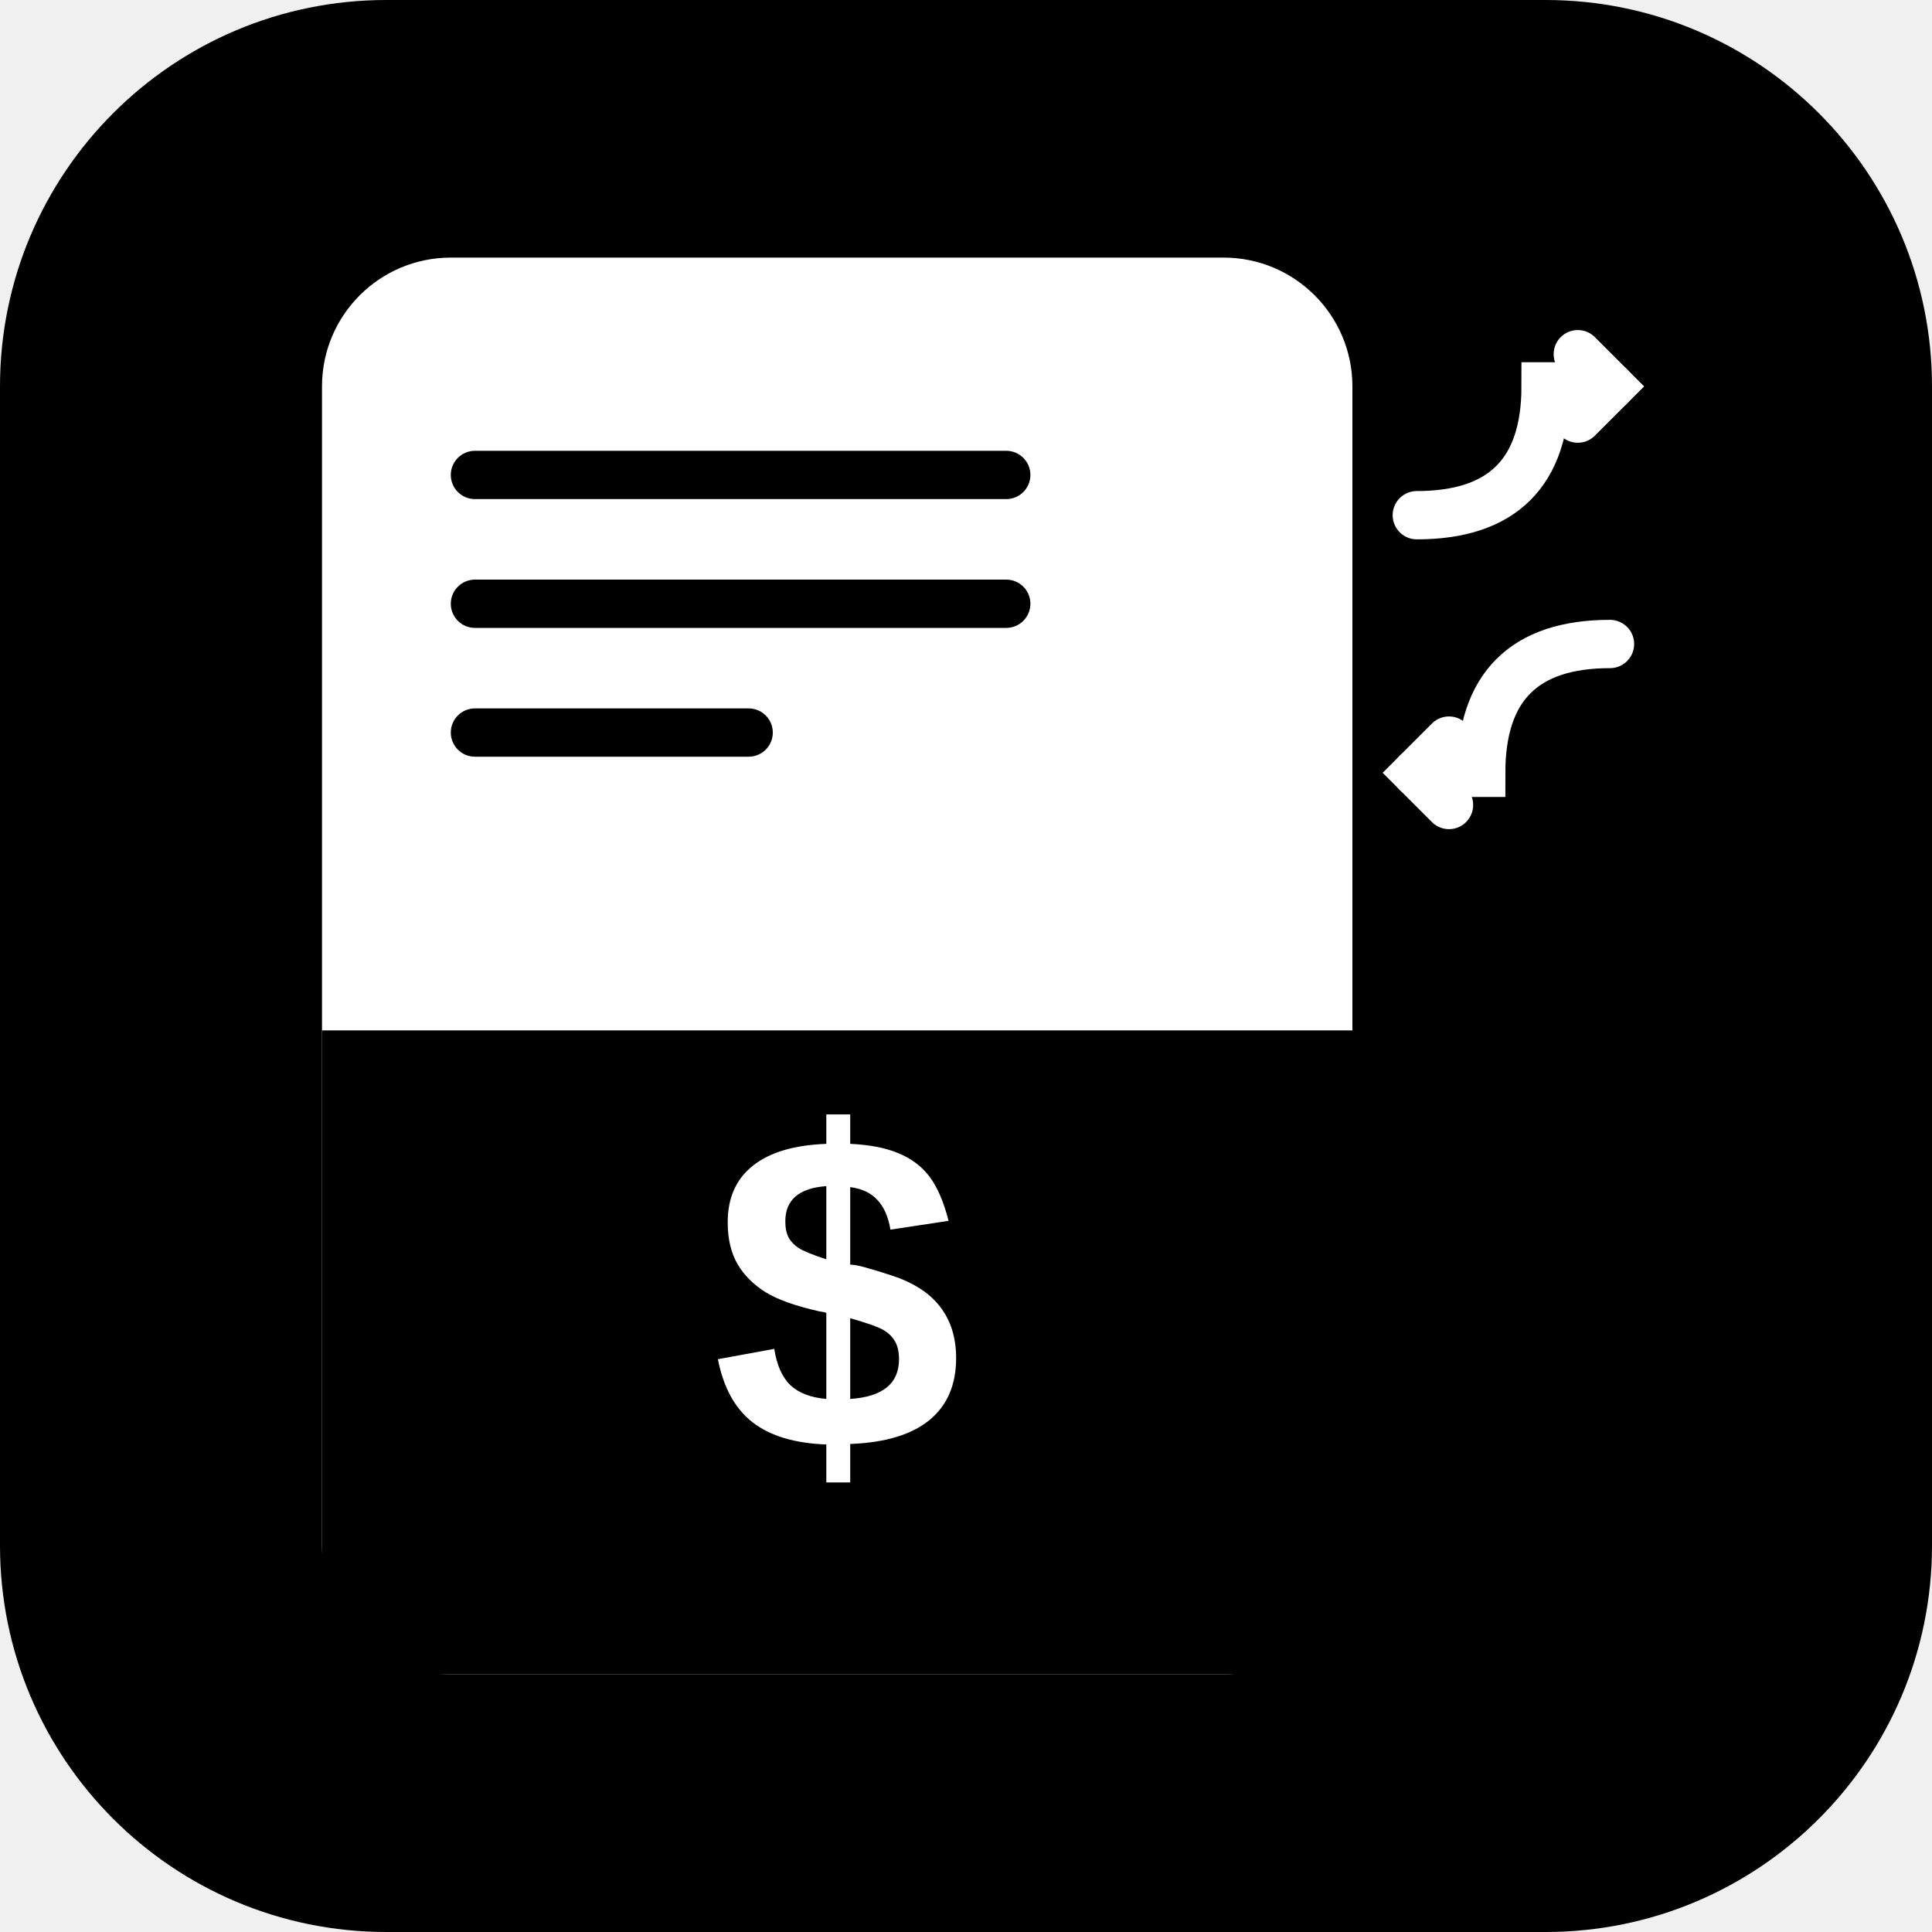
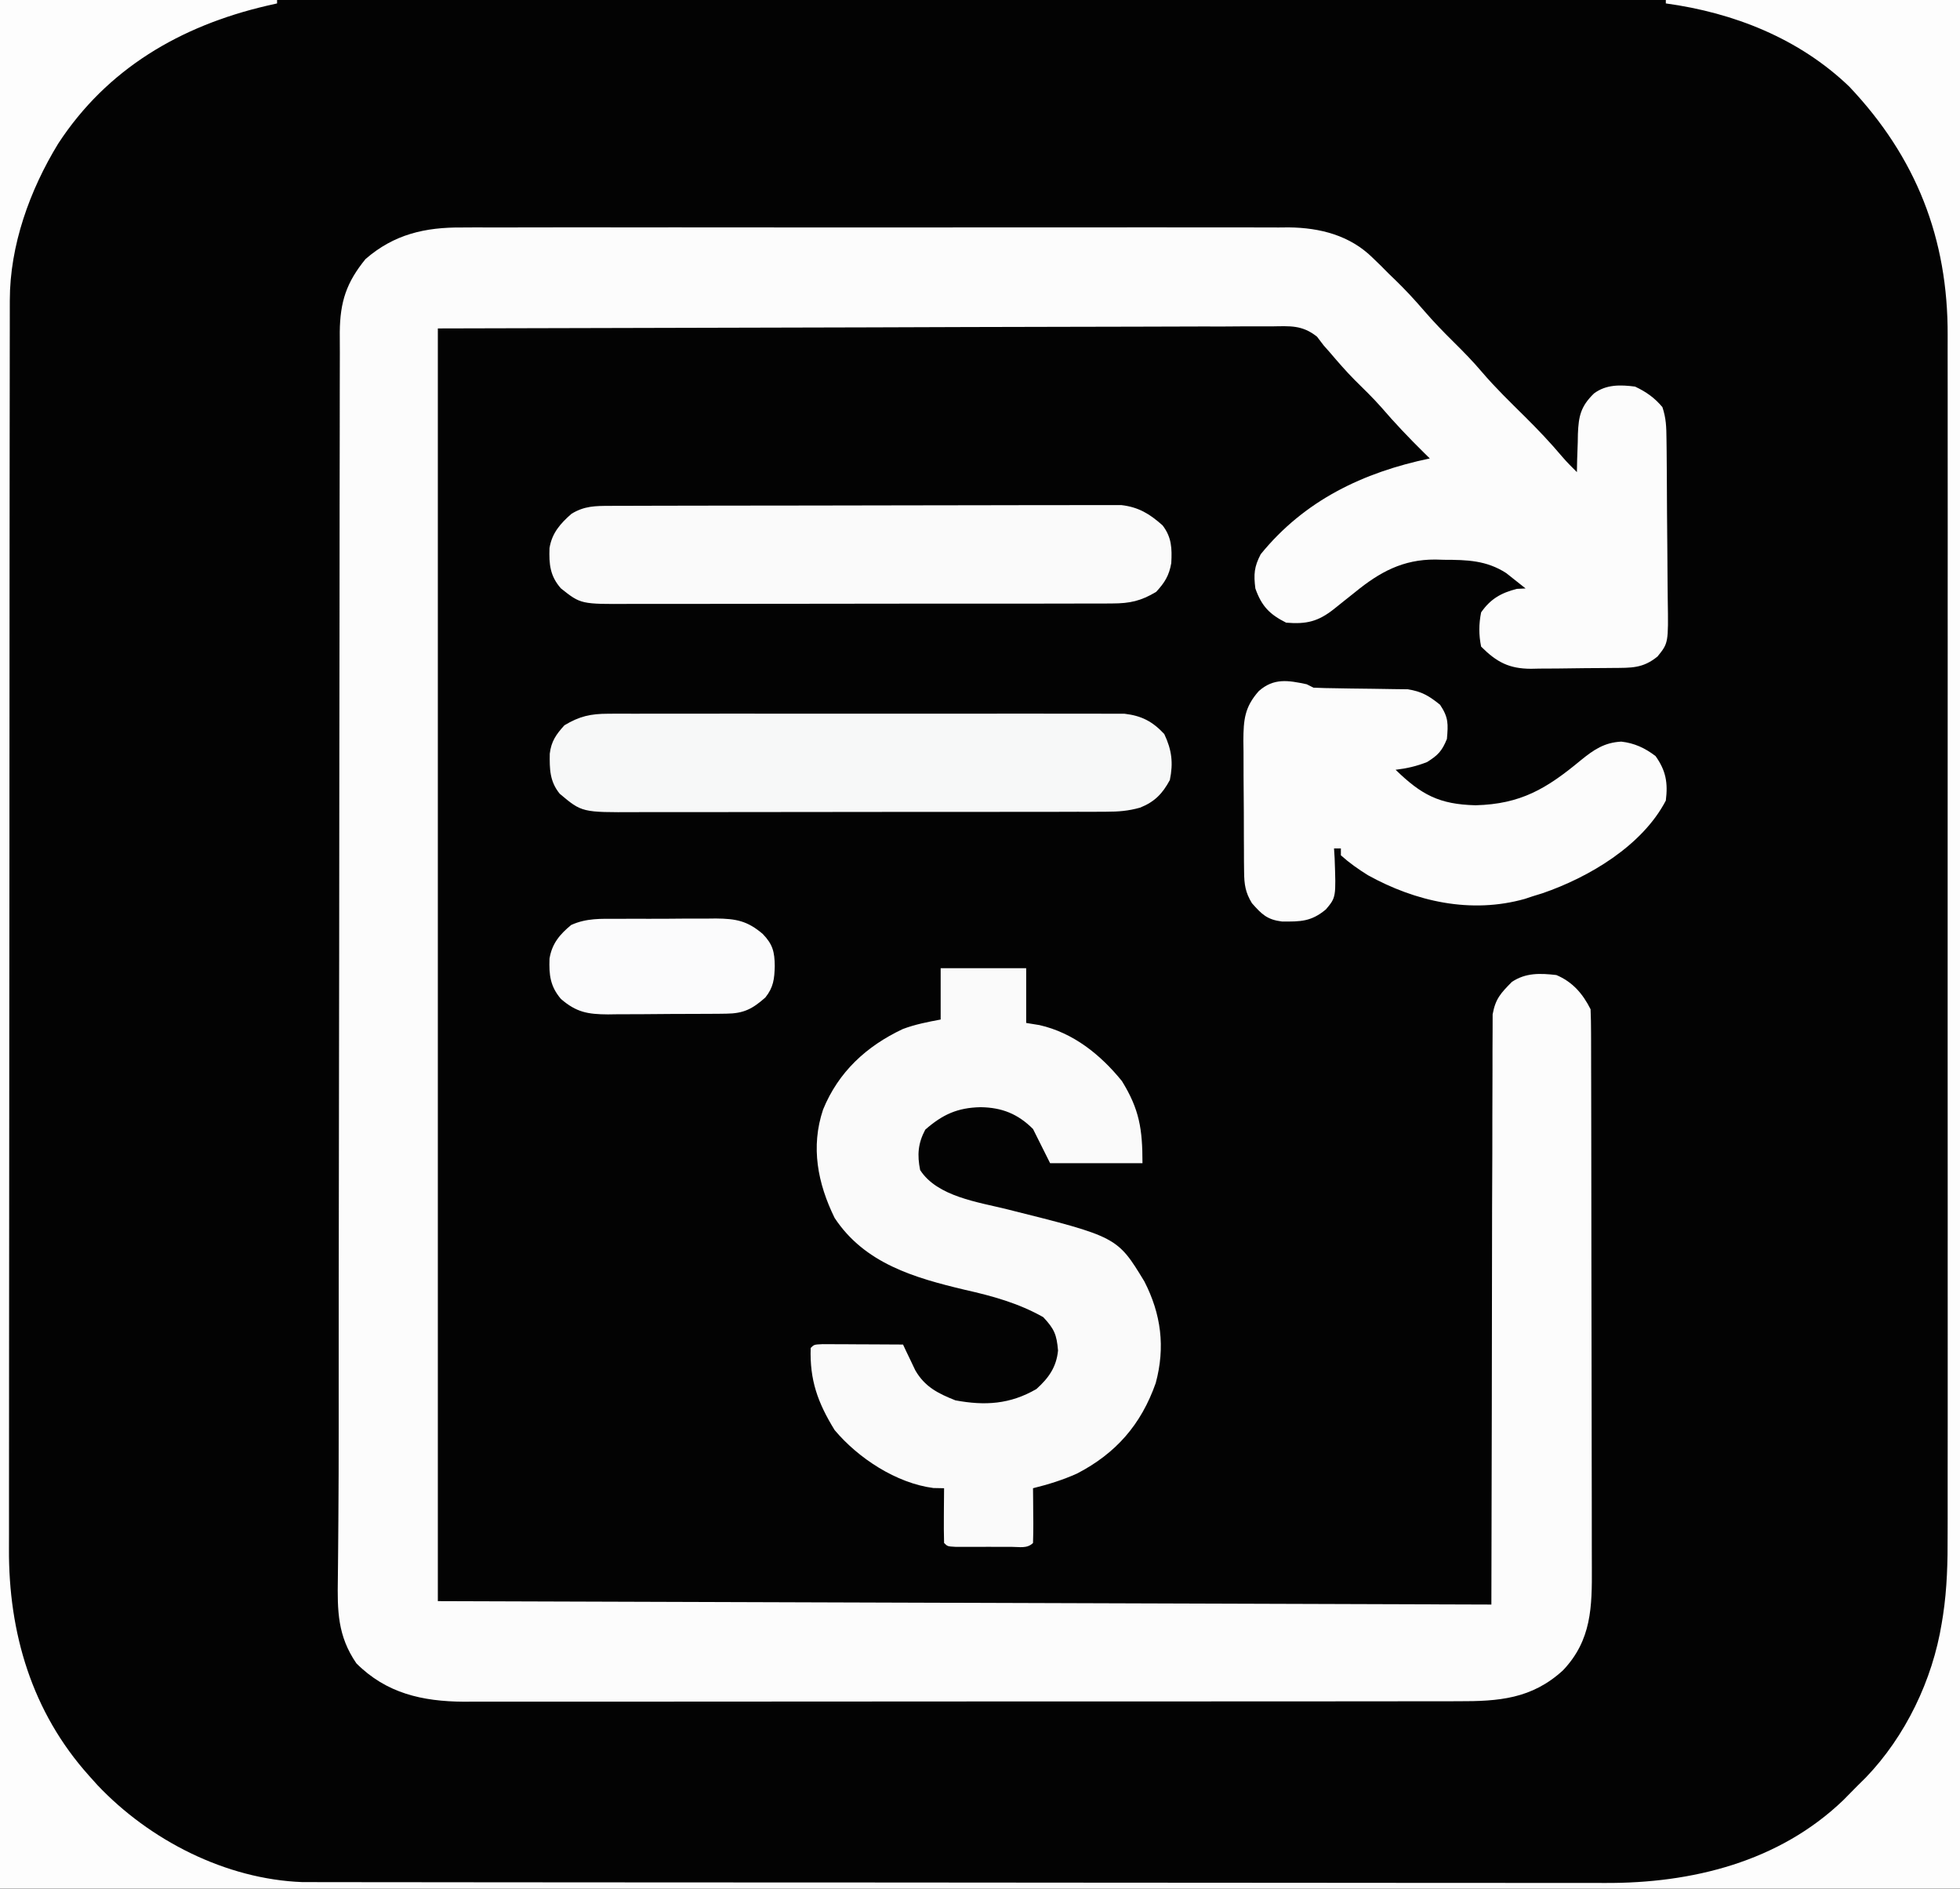
- <svg xmlns="http://www.w3.org/2000/svg" width="120" height="120" viewBox="0 0 120 120" fill="none">
-   <rect x="0" y="0" width="120" height="120" rx="24" ry="24" fill="#000000" />
-   <rect x="20" y="16" width="64" height="88" rx="8" ry="8" fill="#ffffff" />
-   <rect x="28" y="28" width="36" height="3" rx="1.5" fill="#000000" />
-   <rect x="28" y="36" width="36" height="3" rx="1.5" fill="#000000" />
-   <rect x="28" y="44" width="20" height="3" rx="1.5" fill="#000000" />
-   <g transform="translate(88, 24)">
-     <path d="M 0 8 Q 8 8 8 0 L 12 0" stroke="#ffffff" stroke-width="3" stroke-linecap="round" fill="none" />
-     <path d="M 10 -2 L 12 0 L 10 2" stroke="#ffffff" stroke-width="3" stroke-linecap="round" fill="none" />
-   </g>
-   <g transform="translate(88, 40)">
-     <path d="M 12 0 Q 4 0 4 8 L 0 8" stroke="#ffffff" stroke-width="3" stroke-linecap="round" fill="none" />
-     <path d="M 2 6 L 0 8 L 2 10" stroke="#ffffff" stroke-width="3" stroke-linecap="round" fill="none" />
-   </g>
-   <rect x="20" y="64" width="64" height="40" rx="0" ry="0" fill="#000000" />
-   <text x="52" y="90" font-family="Arial, sans-serif" font-size="28" font-weight="bold" text-anchor="middle" fill="#ffffff">$</text>
+ <svg xmlns="http://www.w3.org/2000/svg" version="1.1" width="573" height="552">
+   <path d="M0 0 C189.09 0 378.18 0 573 0 C573 182.16 573 364.32 573 552 C383.91 552 194.82 552 0 552 C0 369.84 0 187.68 0 0 Z " fill="#030303" transform="translate(0,0)" />
+   <path d="M0 0 C1.601 -0.009 1.601 -0.009 3.235 -0.019 C6.782 -0.035 10.329 -0.022 13.876 -0.01 C16.431 -0.015 18.986 -0.022 21.541 -0.031 C27.743 -0.047 33.945 -0.045 40.147 -0.033 C45.19 -0.024 50.234 -0.023 55.277 -0.027 C55.997 -0.028 56.717 -0.029 57.458 -0.029 C58.921 -0.03 60.383 -0.032 61.846 -0.033 C75.536 -0.044 89.227 -0.031 102.917 -0.01 C114.647 0.008 126.376 0.005 138.106 -0.014 C151.75 -0.035 165.394 -0.043 179.037 -0.031 C180.494 -0.03 181.951 -0.029 183.408 -0.027 C184.483 -0.026 184.483 -0.026 185.579 -0.025 C190.613 -0.022 195.646 -0.028 200.68 -0.037 C207.463 -0.05 214.246 -0.041 221.029 -0.018 C223.514 -0.012 225.999 -0.014 228.484 -0.023 C231.885 -0.034 235.285 -0.02 238.685 0 C240.149 -0.013 240.149 -0.013 241.643 -0.027 C250.731 0.076 259.467 2.299 266.093 8.82 C267.317 10.004 267.317 10.004 268.565 11.211 C269.693 12.348 269.693 12.348 270.843 13.508 C271.481 14.122 272.119 14.735 272.776 15.367 C275.724 18.23 278.477 21.206 281.155 24.32 C283.919 27.531 286.829 30.531 289.843 33.508 C292.712 36.343 295.488 39.179 298.093 42.258 C302.037 46.879 306.389 51.08 310.704 55.35 C314.469 59.091 318.094 62.891 321.511 66.957 C322.884 68.556 324.345 70.025 325.843 71.508 C325.868 70.267 325.894 69.025 325.921 67.746 C325.977 66.104 326.034 64.462 326.093 62.82 C326.107 62.004 326.121 61.187 326.136 60.346 C326.346 55.159 326.952 52.281 330.843 48.508 C334.388 45.849 338.582 45.948 342.843 46.508 C346.051 48.005 348.572 49.783 350.843 52.508 C351.945 55.815 351.996 58.328 352.036 61.812 C352.06 63.765 352.06 63.765 352.084 65.757 C352.096 67.18 352.106 68.604 352.116 70.027 C352.121 70.745 352.127 71.463 352.132 72.203 C352.159 76.003 352.178 79.803 352.193 83.603 C352.206 86.743 352.234 89.882 352.275 93.022 C352.324 96.818 352.349 100.615 352.356 104.411 C352.363 105.855 352.378 107.299 352.402 108.742 C352.601 121.449 352.601 121.449 349.435 125.378 C345.124 128.92 341.721 128.698 336.327 128.746 C335.478 128.754 334.63 128.762 333.756 128.771 C331.957 128.785 330.158 128.795 328.359 128.803 C325.617 128.82 322.877 128.864 320.136 128.908 C318.387 128.918 316.638 128.927 314.89 128.934 C314.074 128.951 313.258 128.969 312.417 128.987 C306.04 128.963 302.415 127.08 297.843 122.508 C297.146 119.08 297.155 115.936 297.843 112.508 C300.567 108.575 303.699 106.799 308.28 105.633 C309.126 105.592 309.971 105.55 310.843 105.508 C309.643 104.539 308.432 103.584 307.218 102.633 C306.545 102.099 305.872 101.566 305.179 101.016 C299.393 97.281 293.702 97.143 287.03 97.133 C286.179 97.108 285.327 97.084 284.45 97.059 C274.993 97.016 268.215 100.704 261.03 106.57 C259.94 107.436 258.85 108.302 257.761 109.168 C256.798 109.94 255.835 110.712 254.843 111.508 C250.237 115.165 246.777 116.011 240.843 115.508 C235.973 113.073 233.656 110.644 231.843 105.508 C231.327 101.382 231.478 99.208 233.405 95.508 C246.197 79.765 263.339 71.586 282.843 67.508 C282.274 66.951 281.706 66.394 281.12 65.82 C276.757 61.508 272.581 57.129 268.589 52.473 C266.121 49.696 263.469 47.124 260.823 44.52 C258.282 41.939 255.923 39.226 253.581 36.465 C253.007 35.819 252.434 35.173 251.843 34.508 C251.193 33.655 250.544 32.802 249.874 31.923 C245.521 28.455 242.016 28.826 236.599 28.907 C235.56 28.902 234.521 28.898 233.45 28.894 C229.953 28.885 226.456 28.913 222.959 28.94 C220.415 28.942 217.871 28.941 215.327 28.938 C209.199 28.937 203.071 28.959 196.943 28.991 C189.854 29.027 182.765 29.031 175.676 29.035 C156.961 29.061 138.245 29.131 119.53 29.195 C77.723 29.299 35.916 29.402 -7.157 29.508 C-7.157 152.268 -7.157 275.028 -7.157 401.508 C94.483 401.838 196.123 402.168 300.843 402.508 C300.974 344.856 300.974 344.856 301.05 287.205 C301.091 276.06 301.091 276.06 301.117 270.844 C301.133 267.198 301.135 263.552 301.129 259.905 C301.121 255.254 301.137 250.603 301.171 245.952 C301.179 244.245 301.179 242.538 301.169 240.831 C301.158 238.523 301.177 236.218 301.203 233.911 C301.206 232.619 301.209 231.326 301.212 229.995 C302.042 225.408 303.597 223.798 306.843 220.508 C310.909 217.8 315.112 217.965 319.843 218.508 C324.556 220.498 327.564 223.951 329.843 228.508 C329.944 230.819 329.978 233.132 329.983 235.445 C329.988 236.529 329.988 236.529 329.992 237.634 C330.001 240.067 330.002 242.499 330.004 244.932 C330.008 246.671 330.013 248.411 330.019 250.15 C330.032 254.886 330.038 259.622 330.043 264.358 C330.046 267.317 330.05 270.276 330.054 273.236 C330.068 282.496 330.078 291.756 330.082 301.016 C330.086 311.702 330.104 322.388 330.133 333.075 C330.154 341.335 330.164 349.595 330.166 357.855 C330.167 362.787 330.173 367.72 330.19 372.653 C330.207 377.298 330.209 381.942 330.2 386.587 C330.199 388.288 330.204 389.989 330.214 391.689 C330.277 403.19 330.153 412.905 321.796 421.719 C312.647 430.099 303.027 430.807 291.072 430.769 C289.156 430.774 289.156 430.774 287.202 430.78 C283.672 430.79 280.143 430.788 276.613 430.784 C272.801 430.782 268.988 430.791 265.175 430.798 C257.712 430.811 250.248 430.813 242.785 430.81 C236.716 430.808 230.648 430.81 224.579 430.815 C223.715 430.815 222.85 430.816 221.96 430.816 C220.203 430.818 218.447 430.819 216.691 430.82 C200.228 430.831 183.764 430.829 167.301 430.823 C152.252 430.817 137.203 430.829 122.153 430.848 C106.689 430.867 91.224 430.875 75.76 430.872 C67.082 430.87 58.405 430.872 49.727 430.886 C42.34 430.898 34.952 430.9 27.564 430.887 C23.797 430.882 20.031 430.88 16.265 430.892 C12.174 430.905 8.085 430.895 3.994 430.882 C2.814 430.89 1.634 430.897 0.417 430.905 C-11.712 430.826 -22.219 428.447 -30.97 419.695 C-36.479 411.668 -36.536 404.385 -36.386 394.95 C-36.346 392.355 -36.324 389.762 -36.307 387.167 C-36.286 384.142 -36.264 381.118 -36.237 378.093 C-36.155 368.884 -36.14 359.675 -36.141 350.466 C-36.141 349.705 -36.141 348.945 -36.141 348.161 C-36.142 344.979 -36.143 341.797 -36.143 338.614 C-36.146 329.139 -36.14 319.663 -36.133 310.188 C-36.133 309.29 -36.132 308.392 -36.131 307.467 C-36.113 282.284 -36.074 257.101 -36.03 231.918 C-36.022 226.83 -36.013 221.743 -36.005 216.655 C-36.003 215.643 -36.001 214.631 -36 213.588 C-35.973 197.091 -35.964 180.593 -35.961 164.096 C-35.958 147.078 -35.936 130.06 -35.897 113.042 C-35.873 102.582 -35.864 92.122 -35.874 81.662 C-35.879 74.517 -35.866 67.373 -35.839 60.228 C-35.823 56.112 -35.816 51.995 -35.831 47.878 C-35.844 44.108 -35.834 40.338 -35.806 36.568 C-35.797 34.566 -35.812 32.563 -35.829 30.561 C-35.73 21.701 -33.889 16.082 -28.306 9.238 C-19.957 1.974 -10.856 -0.099 0 0 Z " fill="#FCFCFC" transform="translate(135.1573,66.49207)" />
+   <path d="M0 0 C26.73 0 53.46 0 81 0 C81 0.33 81 0.66 81 1 C79.476 1.346 79.476 1.346 77.922 1.699 C52.753 7.586 31.301 20.09 17 42 C8.697 55.58 2.886 71.711 2.869 87.722 C2.867 88.376 2.864 89.03 2.862 89.703 C2.857 91.891 2.858 94.08 2.86 96.268 C2.857 97.854 2.854 99.44 2.851 101.026 C2.842 105.382 2.841 109.739 2.84 114.095 C2.838 118.795 2.831 123.495 2.824 128.194 C2.81 138.472 2.804 148.749 2.8 159.026 C2.797 165.447 2.793 171.868 2.788 178.289 C2.776 196.075 2.766 213.862 2.762 231.648 C2.762 233.356 2.762 233.356 2.762 235.098 C2.762 236.238 2.761 237.379 2.761 238.555 C2.761 240.867 2.76 243.179 2.76 245.491 C2.76 246.638 2.759 247.784 2.759 248.966 C2.755 267.533 2.738 286.1 2.714 304.667 C2.691 323.742 2.678 342.817 2.677 361.892 C2.676 372.597 2.67 383.301 2.652 394.006 C2.637 403.125 2.632 412.244 2.64 421.363 C2.644 426.011 2.643 430.659 2.629 435.307 C2.616 439.572 2.617 443.837 2.63 448.102 C2.631 449.635 2.628 451.168 2.62 452.701 C2.488 477.272 9.315 500.399 26 519 C26.812 519.906 27.624 520.812 28.461 521.746 C43.742 537.901 65.99 549.288 88.408 550.128 C89.608 550.129 90.809 550.13 92.045 550.131 C92.722 550.133 93.398 550.136 94.096 550.138 C96.355 550.143 98.615 550.142 100.875 550.14 C102.515 550.143 104.154 550.146 105.794 550.149 C110.295 550.157 114.795 550.159 119.296 550.16 C124.152 550.162 129.009 550.169 133.865 550.176 C144.483 550.19 155.101 550.196 165.72 550.2 C172.354 550.203 178.988 550.207 185.623 550.212 C204.003 550.224 222.383 550.234 240.764 550.238 C242.528 550.238 242.528 550.238 244.327 550.238 C245.506 550.238 246.685 550.239 247.9 550.239 C250.288 550.239 252.677 550.24 255.065 550.24 C256.25 550.24 257.435 550.241 258.656 550.241 C277.84 550.245 297.024 550.262 316.208 550.286 C335.919 550.309 355.63 550.322 375.341 550.323 C386.402 550.324 397.463 550.33 408.523 550.348 C417.945 550.363 427.367 550.368 436.789 550.36 C441.591 550.356 446.393 550.357 451.195 550.371 C455.602 550.384 460.009 550.383 464.416 550.37 C466 550.369 467.583 550.372 469.167 550.38 C494.605 550.512 520.112 544.216 538.906 526.151 C540.285 524.781 541.643 523.391 543 522 C543.811 521.198 544.622 520.396 545.457 519.57 C557.081 507.491 564.958 491.047 567.644 474.548 C567.772 473.766 567.9 472.983 568.031 472.177 C569.238 464.272 569.42 456.463 569.381 448.479 C569.384 446.903 569.389 445.327 569.395 443.752 C569.408 439.479 569.402 435.207 569.392 430.934 C569.385 426.305 569.396 421.675 569.404 417.045 C569.417 407.998 569.415 398.951 569.406 389.905 C569.399 382.548 569.398 375.191 569.401 367.834 C569.402 366.784 569.402 365.733 569.403 364.651 C569.404 362.517 569.405 360.382 569.406 358.248 C569.414 338.276 569.405 318.303 569.388 298.331 C569.375 281.22 569.377 264.11 569.391 246.999 C569.407 227.091 569.413 207.183 569.404 187.275 C569.403 185.149 569.402 183.024 569.401 180.898 C569.401 179.33 569.401 179.33 569.4 177.73 C569.397 170.387 569.402 163.044 569.409 155.701 C569.417 146.745 569.415 137.79 569.399 128.834 C569.391 124.271 569.388 119.708 569.398 115.145 C569.407 110.958 569.402 106.771 569.386 102.584 C569.383 101.08 569.384 99.575 569.392 98.071 C569.52 69.712 560.177 45.964 540.625 25.312 C525.95 11.23 506.865 3.72 487 1 C487 0.67 487 0.34 487 0 C515.38 0 543.76 0 573 0 C573 182.16 573 364.32 573 552 C383.91 552 194.82 552 0 552 C0 369.84 0 187.68 0 0 Z " fill="#FDFDFD" transform="translate(0,0)" />
+   <path d="M0 0 C8.25 0 16.5 0 25 0 C25 5.28 25 10.56 25 16 C26.918 16.309 26.918 16.309 28.875 16.625 C38.767 18.873 46.694 25.226 53 33 C58.095 41.281 59 46.942 59 57 C50.09 57 41.18 57 32 57 C30.35 53.7 28.7 50.4 27 47 C22.583 42.583 17.908 40.715 11.688 40.625 C4.907 40.762 0.549 42.77 -4.5 47.188 C-6.633 51.187 -6.888 54.566 -6 59 C-0.978 66.793 11.054 68.371 19.502 70.484 C51.634 78.523 51.634 78.523 59.555 91.559 C64.443 101.073 65.714 110.746 62.875 121.25 C58.6 133.416 51.227 141.826 39.867 147.711 C35.691 149.589 31.439 150.902 27 152 C27.012 153.143 27.023 154.287 27.035 155.465 C27.045 156.956 27.054 158.447 27.062 159.938 C27.071 160.692 27.079 161.447 27.088 162.225 C27.097 164.15 27.052 166.075 27 168 C25.284 169.716 23.026 169.13 20.688 169.133 C19.612 169.134 18.537 169.135 17.43 169.137 C16.298 169.133 15.166 169.129 14 169.125 C12.302 169.131 12.302 169.131 10.57 169.137 C9.495 169.135 8.42 169.134 7.312 169.133 C6.319 169.132 5.325 169.131 4.301 169.129 C2 169 2 169 1 168 C0.927 165.303 0.908 162.633 0.938 159.938 C0.942 159.179 0.947 158.42 0.951 157.639 C0.963 155.759 0.981 153.88 1 152 C-0.031 151.979 -1.062 151.959 -2.125 151.938 C-12.946 150.537 -24.102 143.227 -31 135 C-35.96 126.946 -38.307 120.36 -38 111 C-37 110 -37 110 -34.5 109.886 C-33.416 109.892 -32.332 109.897 -31.215 109.902 C-29.46 109.907 -29.46 109.907 -27.67 109.912 C-25.822 109.925 -25.822 109.925 -23.938 109.938 C-22.084 109.944 -22.084 109.944 -20.193 109.951 C-17.129 109.963 -14.064 109.979 -11 110 C-10.678 110.687 -10.356 111.374 -10.025 112.082 C-9.591 112.983 -9.158 113.884 -8.711 114.812 C-8.286 115.706 -7.861 116.599 -7.423 117.52 C-4.64 122.37 -0.749 124.307 4.312 126.312 C12.924 127.918 20.284 127.487 28 123 C31.572 119.789 33.849 116.572 34.312 111.75 C33.924 107.083 33.207 105.431 30 102 C22.753 97.911 15.124 95.805 7.062 94 C-7.645 90.496 -22.188 86.336 -31 73 C-35.97 62.869 -38.036 52.235 -34.375 41.312 C-29.901 30.355 -21.733 22.79 -11.062 17.777 C-7.45 16.416 -3.791 15.711 0 15 C0 10.05 0 5.1 0 0 Z " fill="#FAFAFA" transform="translate(275,283)" />
+   <path d="M0 0 C0.66 0.33 1.32 0.66 2 1 C4.253 1.107 6.51 1.156 8.766 1.176 C10.145 1.199 11.523 1.223 12.902 1.248 C15.073 1.283 17.242 1.312 19.413 1.326 C21.51 1.341 23.606 1.382 25.703 1.426 C26.958 1.44 28.212 1.455 29.505 1.47 C33.621 2.094 35.78 3.404 39 6 C41.484 9.726 41.38 11.587 41 16 C39.569 19.499 38.408 20.746 35.188 22.75 C32.085 23.967 29.301 24.607 26 25 C33.559 32.338 38.76 35.108 49.375 35.375 C62.6 35.035 70.128 30.539 80.191 22.18 C83.966 19.122 87.026 17.033 91.98 16.77 C95.844 17.21 98.923 18.652 102 21 C105.037 25.27 105.647 28.824 105 34 C98.127 47.196 82.536 56.433 68.898 61.105 C67.464 61.548 67.464 61.548 66 62 C65.27 62.244 64.541 62.487 63.789 62.738 C48.018 67.179 31.84 63.532 17.91 55.816 C15.07 54.043 12.493 52.236 10 50 C10 49.34 10 48.68 10 48 C9.34 48 8.68 48 8 48 C8.058 48.941 8.116 49.882 8.176 50.852 C8.59 62.291 8.59 62.291 5.625 65.812 C1.326 69.395 -1.744 69.395 -7.23 69.352 C-11.584 68.799 -13.115 67.255 -16 64 C-17.913 60.878 -18.26 58.508 -18.291 54.868 C-18.303 53.846 -18.316 52.825 -18.329 51.772 C-18.331 50.675 -18.334 49.577 -18.336 48.445 C-18.343 47.311 -18.349 46.177 -18.356 45.008 C-18.366 42.609 -18.371 40.21 -18.371 37.811 C-18.375 34.146 -18.411 30.482 -18.449 26.816 C-18.455 24.484 -18.459 22.152 -18.461 19.82 C-18.475 18.726 -18.49 17.632 -18.504 16.505 C-18.468 10.345 -18.139 6.678 -14 2 C-9.618 -1.881 -5.398 -1.145 0 0 Z " fill="#FCFCFC" transform="translate(382,200)" />
+   <path d="M0 0 C0.658 -0.005 1.317 -0.009 1.995 -0.014 C4.187 -0.026 6.379 -0.017 8.572 -0.007 C10.149 -0.011 11.727 -0.017 13.304 -0.023 C17.579 -0.037 21.853 -0.032 26.128 -0.022 C30.606 -0.014 35.083 -0.021 39.561 -0.026 C47.079 -0.032 54.598 -0.024 62.116 -0.01 C70.804 0.006 79.491 0.001 88.179 -0.016 C95.643 -0.029 103.108 -0.031 110.572 -0.023 C115.028 -0.019 119.483 -0.018 123.939 -0.028 C128.129 -0.037 132.318 -0.031 136.507 -0.013 C138.043 -0.009 139.579 -0.01 141.115 -0.017 C143.215 -0.025 145.314 -0.015 147.413 0 C148.587 0.001 149.761 0.002 150.971 0.003 C155.96 0.585 159.184 2.278 162.582 5.943 C164.767 10.566 165.254 14.359 164.207 19.381 C162.073 23.363 159.72 25.782 155.503 27.451 C152.028 28.431 149.176 28.635 145.572 28.642 C144.253 28.649 142.934 28.656 141.574 28.663 C140.124 28.661 138.674 28.658 137.224 28.656 C135.688 28.66 134.152 28.665 132.616 28.671 C128.452 28.684 124.289 28.685 120.126 28.683 C116.647 28.681 113.168 28.686 109.689 28.691 C101.479 28.702 93.27 28.703 85.061 28.697 C76.599 28.691 68.138 28.703 59.677 28.724 C52.404 28.742 45.132 28.748 37.859 28.745 C33.519 28.743 29.179 28.745 24.839 28.759 C20.757 28.772 16.676 28.77 12.594 28.757 C11.099 28.754 9.603 28.757 8.108 28.765 C-7.678 28.846 -7.678 28.846 -14.168 23.381 C-17.11 19.76 -17.136 16.141 -17.071 11.666 C-16.631 8.044 -15.211 6.053 -12.793 3.381 C-8.381 0.724 -5.121 0.005 0 0 Z " fill="#F7F8F8" transform="translate(177.7933,208.619)" />
+   <path d="M0 0 C0.648 -0.003 1.295 -0.006 1.962 -0.009 C4.136 -0.018 6.31 -0.019 8.484 -0.021 C10.042 -0.025 11.599 -0.03 13.156 -0.036 C17.39 -0.049 21.623 -0.055 25.857 -0.06 C28.502 -0.063 31.146 -0.067 33.791 -0.071 C42.066 -0.085 50.341 -0.095 58.616 -0.098 C68.169 -0.103 77.721 -0.12 87.274 -0.149 C94.658 -0.171 102.041 -0.181 109.425 -0.182 C113.835 -0.184 118.245 -0.189 122.655 -0.207 C126.804 -0.224 130.953 -0.226 135.102 -0.217 C136.623 -0.216 138.144 -0.221 139.666 -0.231 C141.746 -0.243 143.826 -0.237 145.906 -0.227 C147.069 -0.229 148.232 -0.23 149.43 -0.231 C154.511 0.357 157.743 2.338 161.518 5.703 C164.189 9.168 164.299 12.468 164.061 16.738 C163.429 20.373 162.138 22.449 159.643 25.14 C155.232 27.789 151.974 28.518 146.857 28.528 C146.199 28.534 145.541 28.539 144.864 28.544 C142.674 28.559 140.484 28.552 138.294 28.544 C136.718 28.55 135.143 28.557 133.567 28.565 C129.296 28.583 125.026 28.582 120.755 28.576 C117.186 28.573 113.618 28.579 110.049 28.585 C101.629 28.599 93.209 28.598 84.789 28.586 C76.109 28.575 67.43 28.589 58.75 28.616 C51.291 28.638 43.832 28.645 36.372 28.639 C31.92 28.635 27.469 28.638 23.017 28.655 C18.83 28.671 14.643 28.667 10.456 28.648 C8.922 28.644 7.388 28.647 5.854 28.658 C-8.549 28.748 -8.549 28.748 -14.357 24.14 C-17.571 20.512 -17.876 17.042 -17.712 12.355 C-17.006 7.954 -14.549 5.188 -11.294 2.328 C-7.515 0.012 -4.334 0.011 0 0 Z " fill="#FAFAFA" transform="translate(178.3566,147.8596)" />
+   <path d="M0 0 C1.533 -0.008 1.533 -0.008 3.097 -0.016 C5.254 -0.022 7.412 -0.021 9.57 -0.012 C12.864 -0.004 16.157 -0.033 19.451 -0.064 C21.551 -0.066 23.65 -0.065 25.75 -0.062 C27.222 -0.079 27.222 -0.079 28.724 -0.097 C34.627 -0.037 37.912 0.568 42.441 4.434 C45.355 7.459 45.895 9.64 45.941 13.809 C45.841 17.573 45.568 20.025 43.191 22.996 C39.4 26.356 36.836 27.676 31.768 27.724 C30.847 27.737 29.925 27.75 28.976 27.763 C27.988 27.765 26.999 27.767 25.98 27.77 C24.957 27.776 23.934 27.783 22.879 27.79 C20.716 27.8 18.552 27.805 16.389 27.804 C13.085 27.809 9.783 27.845 6.48 27.883 C4.376 27.889 2.272 27.893 0.168 27.895 C-1.309 27.916 -1.309 27.916 -2.816 27.938 C-8.729 27.899 -12.035 27.331 -16.559 23.434 C-19.721 19.745 -20.082 16.355 -19.91 11.648 C-19.214 7.265 -16.914 4.551 -13.574 1.797 C-9.09 -0.23 -4.867 -0.015 0 0 Z " fill="#FBFBFC" transform="translate(180.5586,268.5664)" />
</svg>
